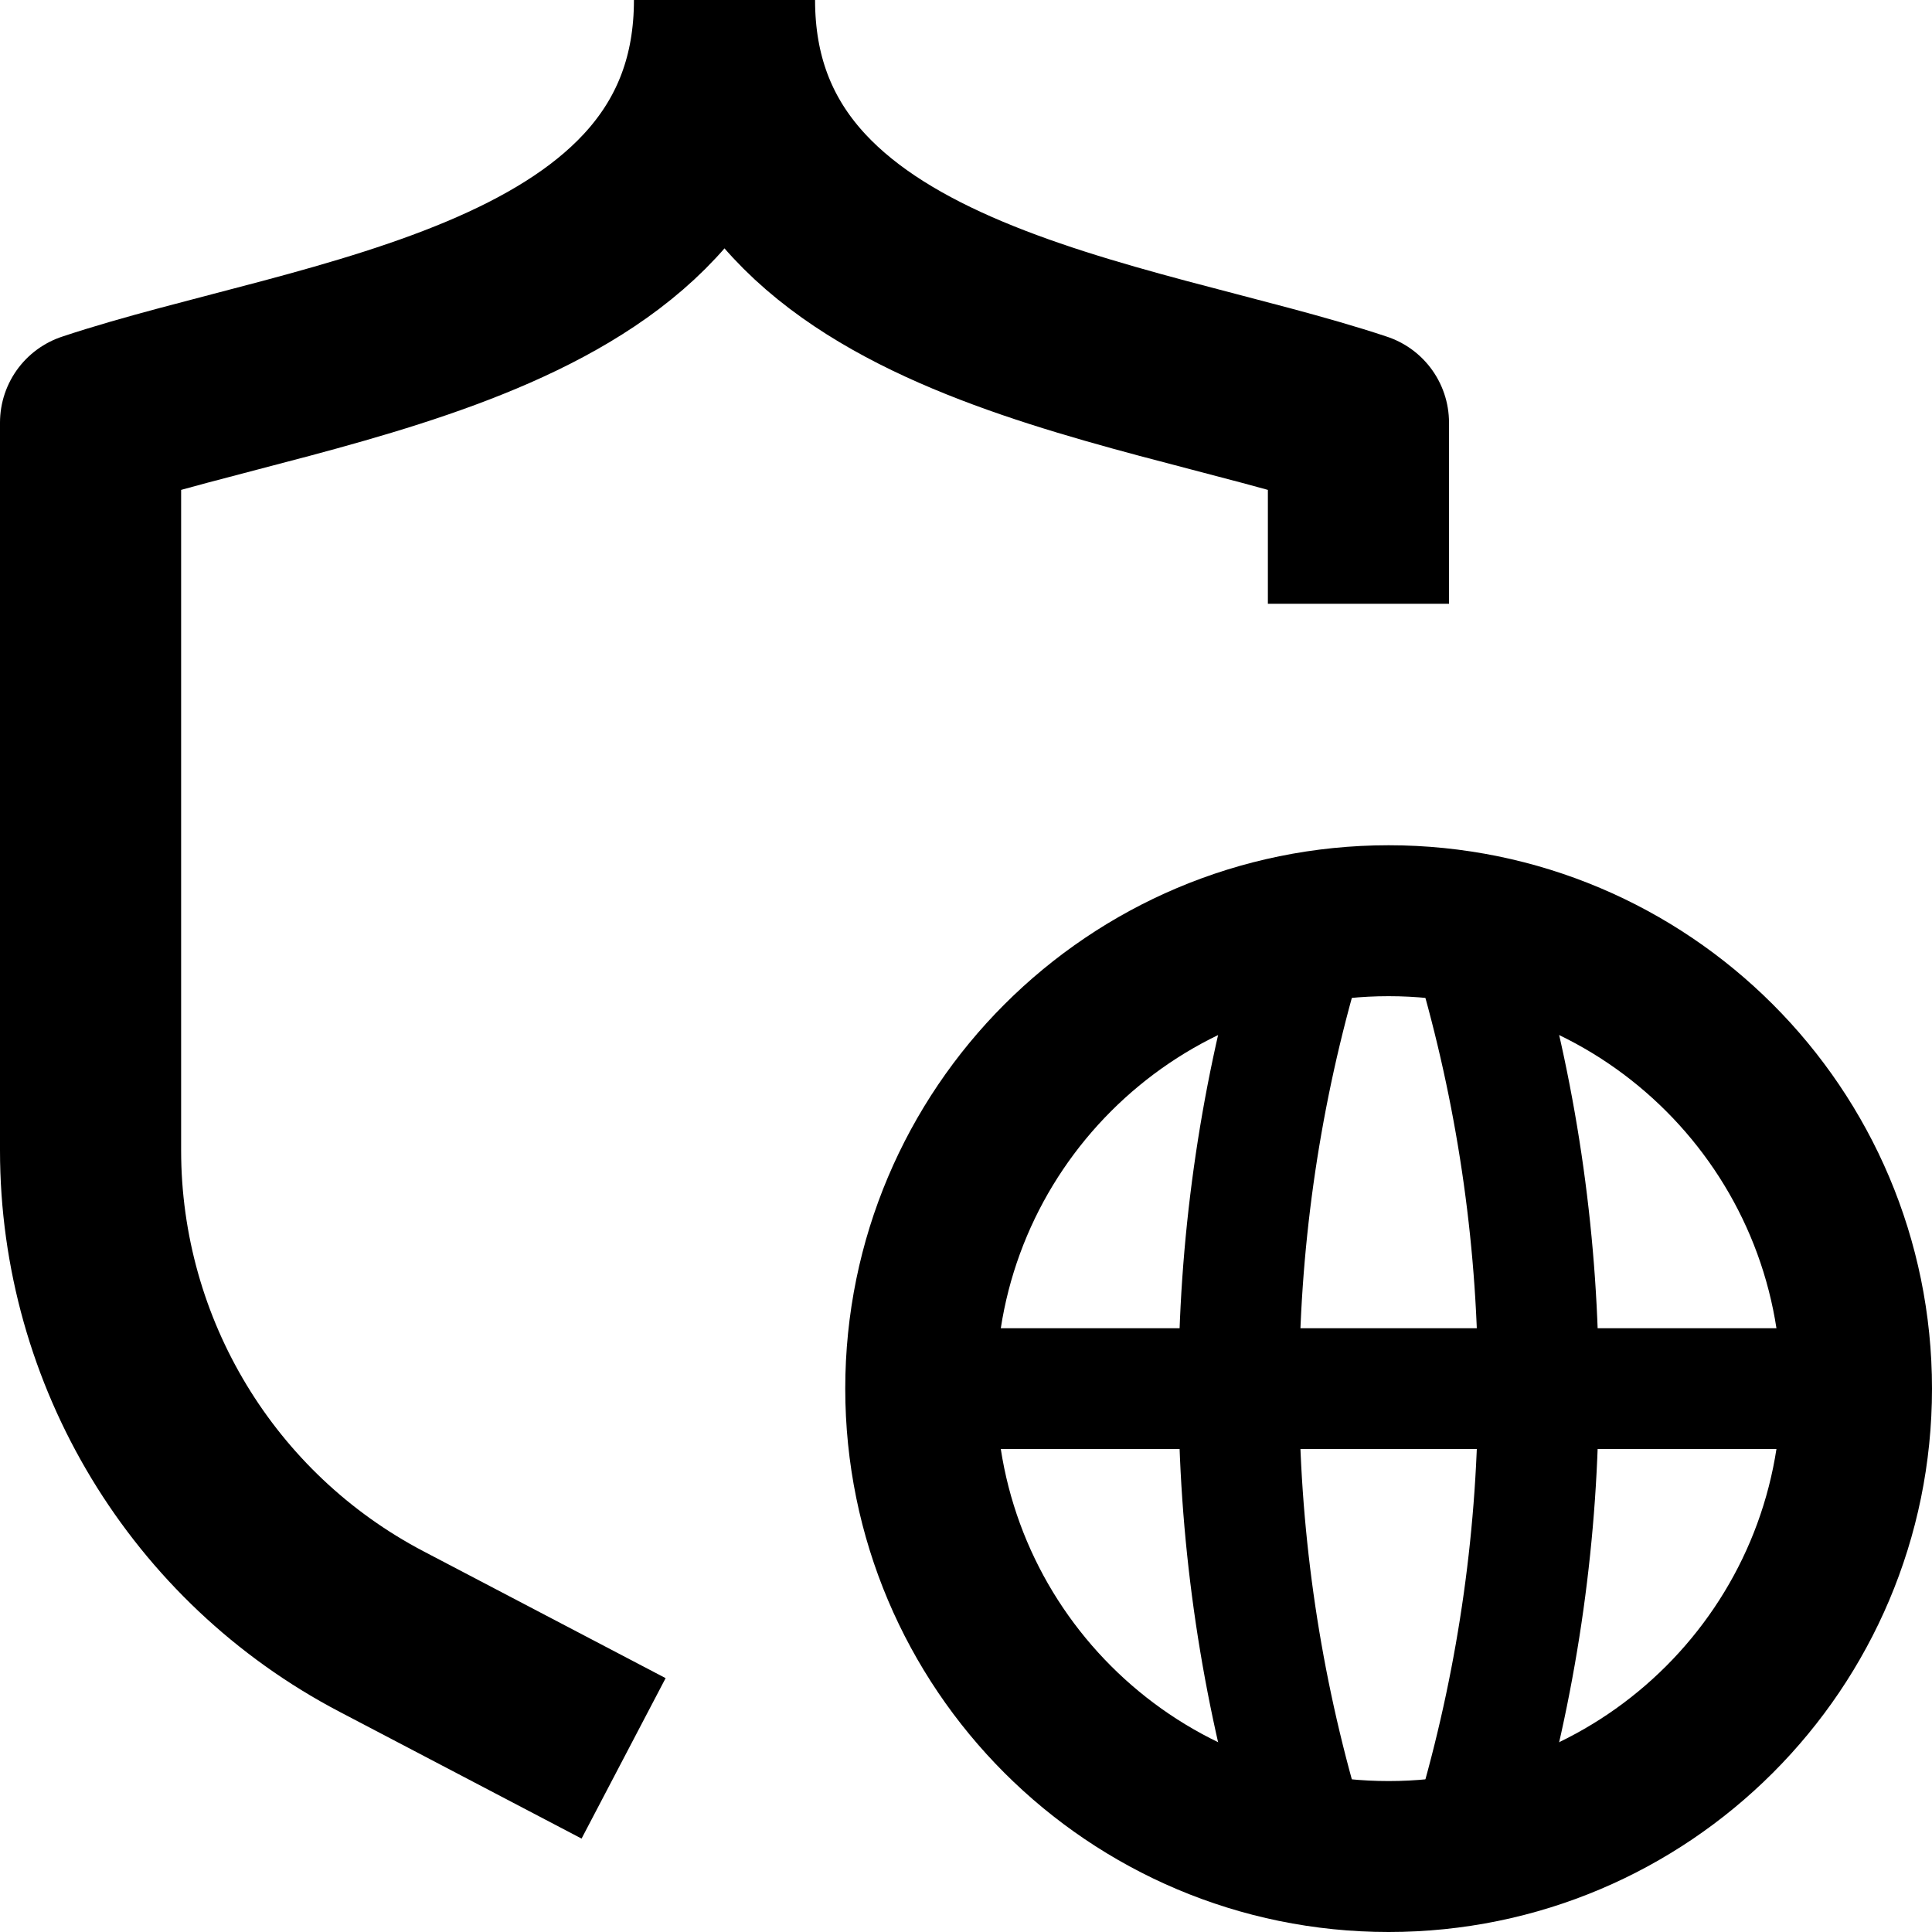
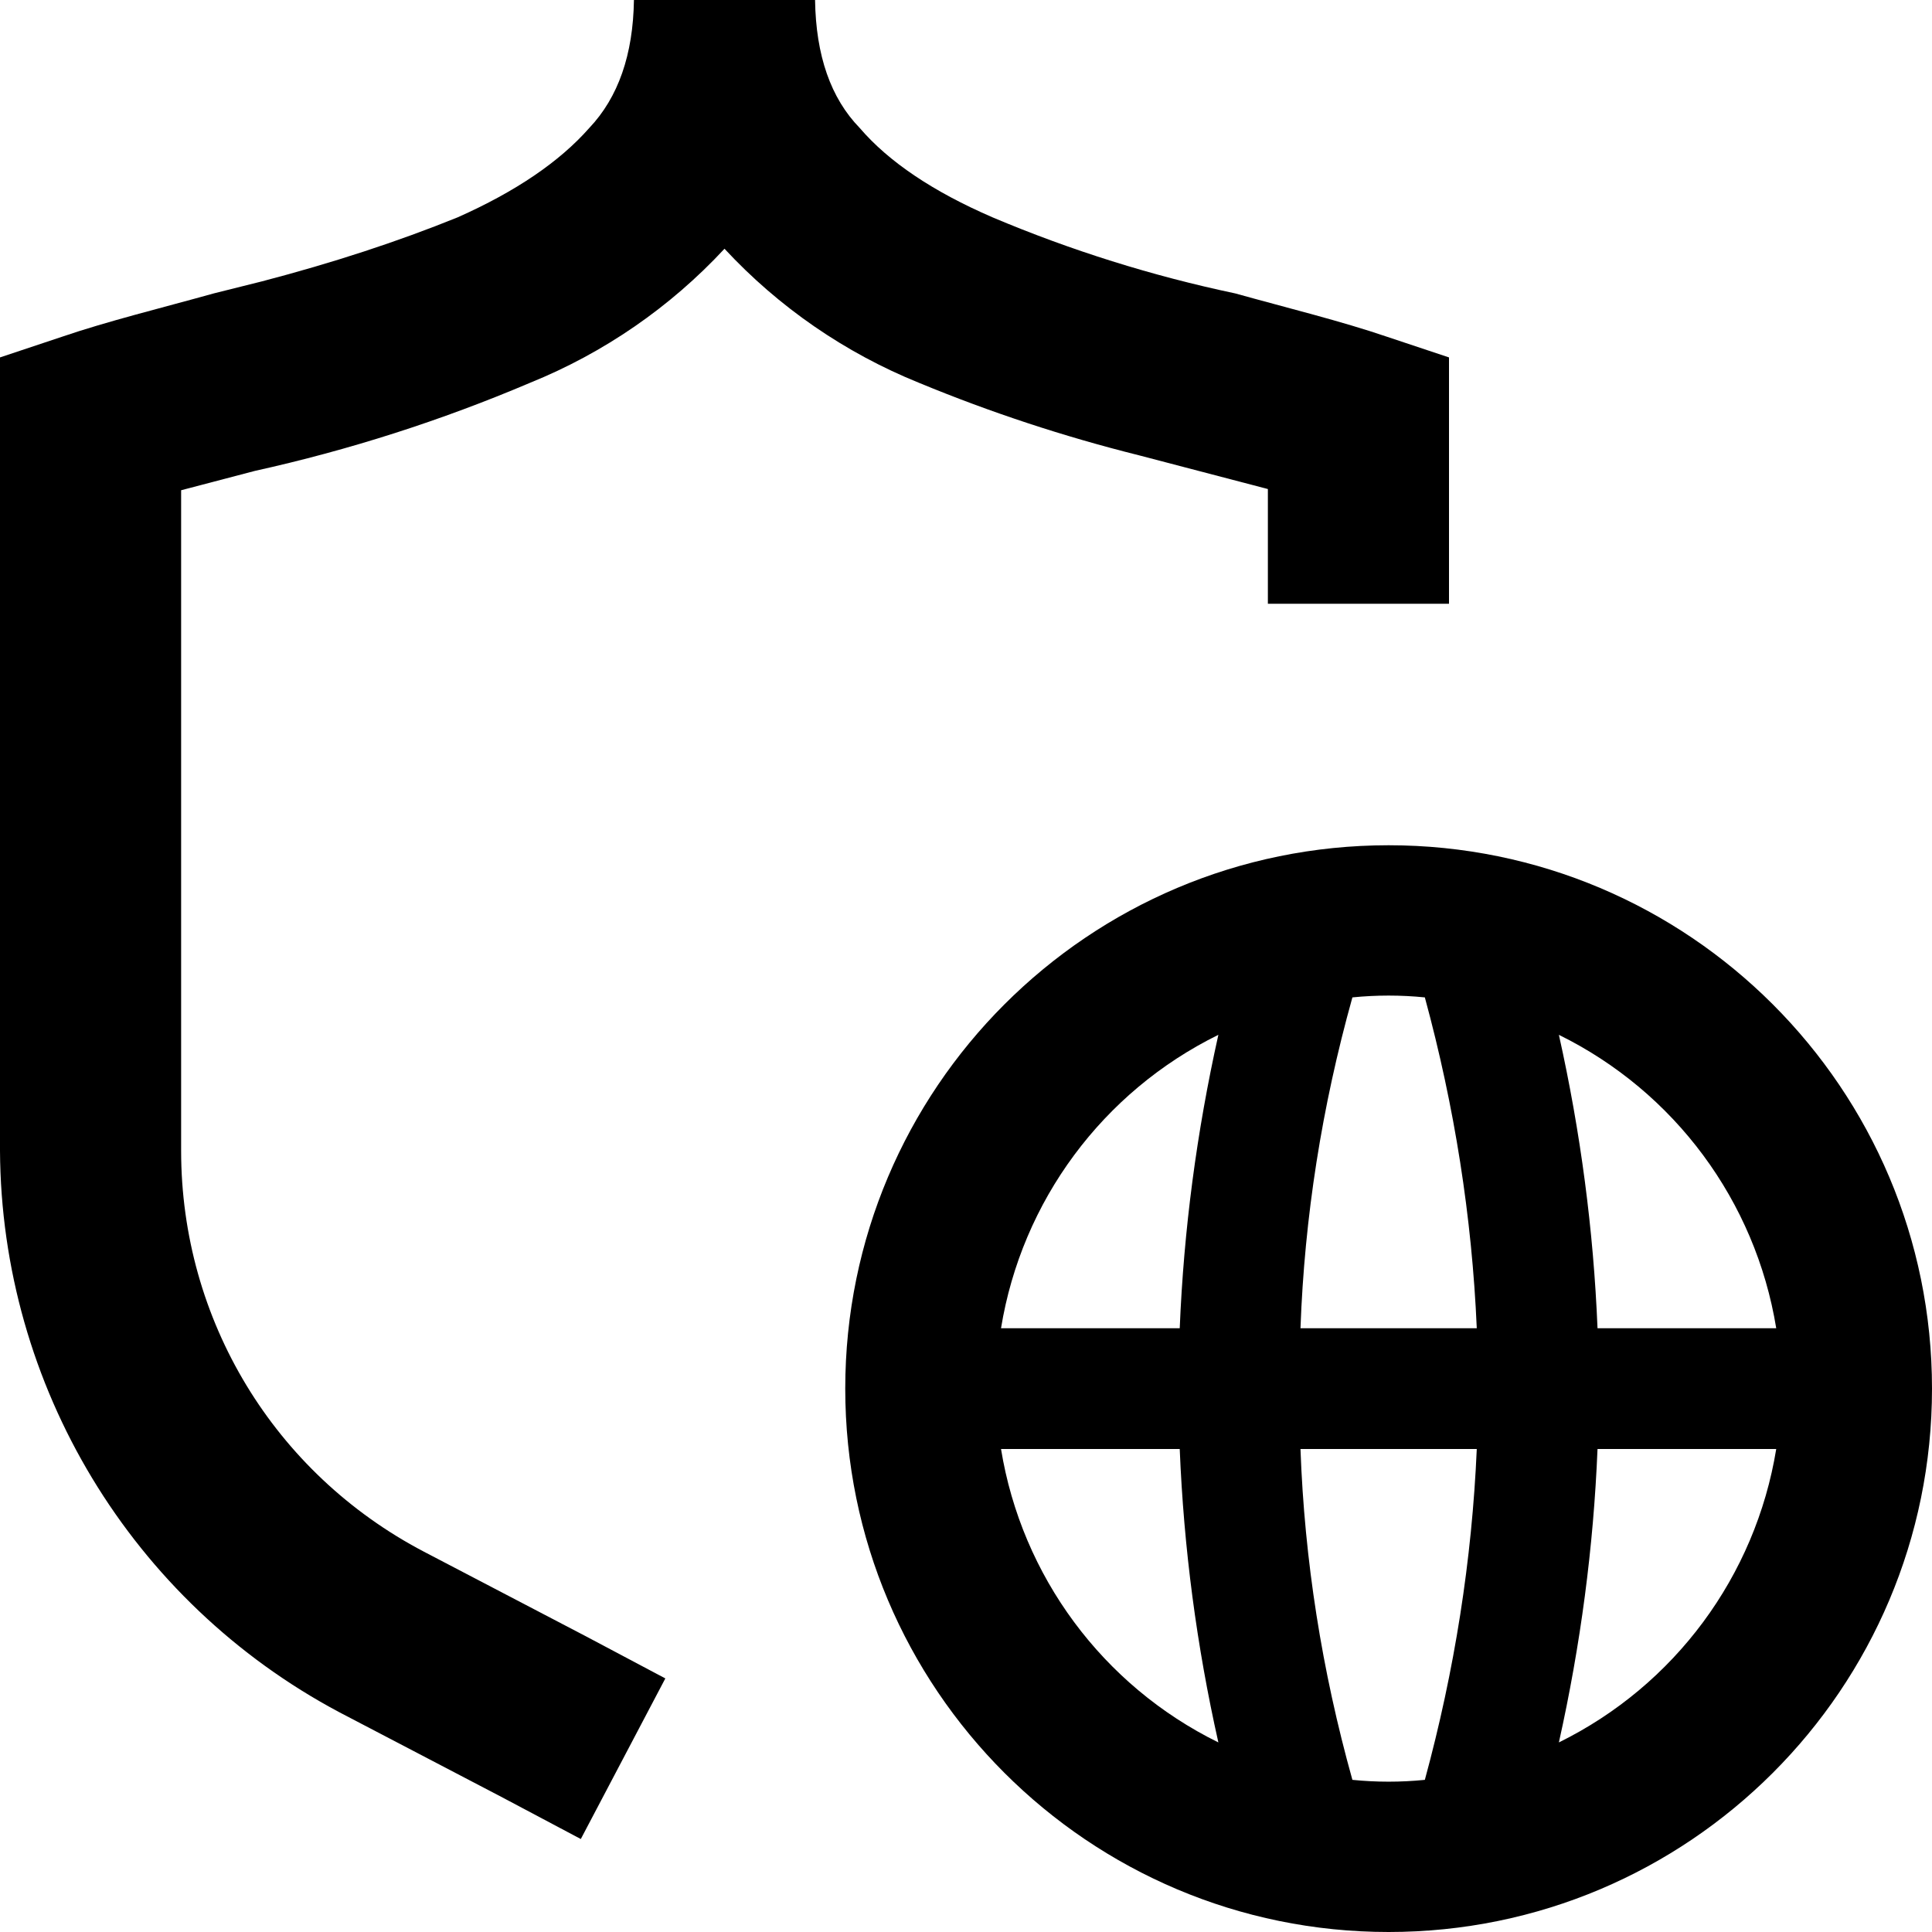
<svg data-testid="geist-icon" height="16" stroke-linejoin="round" viewBox="0 0 16 16" width="16" style="color: currentcolor;">
-   <path d="M11.25 4.25V3.5C9.35 2.867 6 2.589 6 0C6 2.589 2.65 2.867 0.75 3.5V9.527C0.75 11.201 1.679 12.737 3.162 13.513L4.5 14.214" stroke="currentColor" stroke-width="1.5" stroke-linecap="square" fill="transparent" stroke-linejoin="round" />
-   <circle cx="11.5" cy="11.5" r="3.875" stroke="currentColor" stroke-width="1.25" stroke-linecap="round" stroke-linejoin="round" fill="transparent" />
-   <path d="M8 11.5H15.25" stroke="currentColor" stroke-linejoin="bevel">
-                                                 </path>
-   <path d="M10.75 15V15C10.096 12.712 10.096 10.288 10.75 8V8" stroke="currentColor" stroke-linejoin="bevel" />
-   <path d="M12.25 15V15C12.904 12.712 12.904 10.288 12.25 8V8" stroke="currentColor" stroke-linejoin="bevel" />
+   <path fill-rule="evenodd" clip-rule="evenodd" d="M1.5 4.06v5.47c0 1.4.77 2.67 2.01 3.32l1.34.7.66.35-.7 1.33-.66-.35-1.34-.7A5.3 5.3 0 0 1 0 9.53V2.96l.51-.17c.38-.13.83-.24 1.26-.36l.4-.1q.88-.23 1.62-.53.72-.32 1.09-.74.36-.38.37-1.06h1.5q.01.69.37 1.06.36.42 1.1.74a11 11 0 0 0 2.01.63c.43.12.88.23 1.26.36l.51.17V5h-1.5v-.95l-1.07-.28a13 13 0 0 1-1.82-.6A4.5 4.5 0 0 1 6 2.06a4.5 4.5 0 0 1-1.61 1.11 13 13 0 0 1-2.28.73zM13.23 12q-.05 1.22-.32 2.43a3.3 3.3 0 0 0 1.8-2.43zm-1.43 2.74a3 3 0 0 1-.6 0q-.38-1.36-.43-2.74h1.46q-.06 1.38-.43 2.74M13.23 11q-.05-1.22-.32-2.43a3.3 3.3 0 0 1 1.8 2.43zm-1 0q-.06-1.38-.43-2.74a3 3 0 0 0-.6 0q-.38 1.36-.43 2.74zm-2.46 0q.05-1.22.32-2.43A3.3 3.3 0 0 0 8.29 11zm.32 3.43q-.27-1.2-.32-2.43H8.29a3.3 3.3 0 0 0 1.8 2.43M11.5 16a4.5 4.5 0 1 0 0-9 4.5 4.5 0 0 0 0 9" fill="currentColor" />
</svg>
